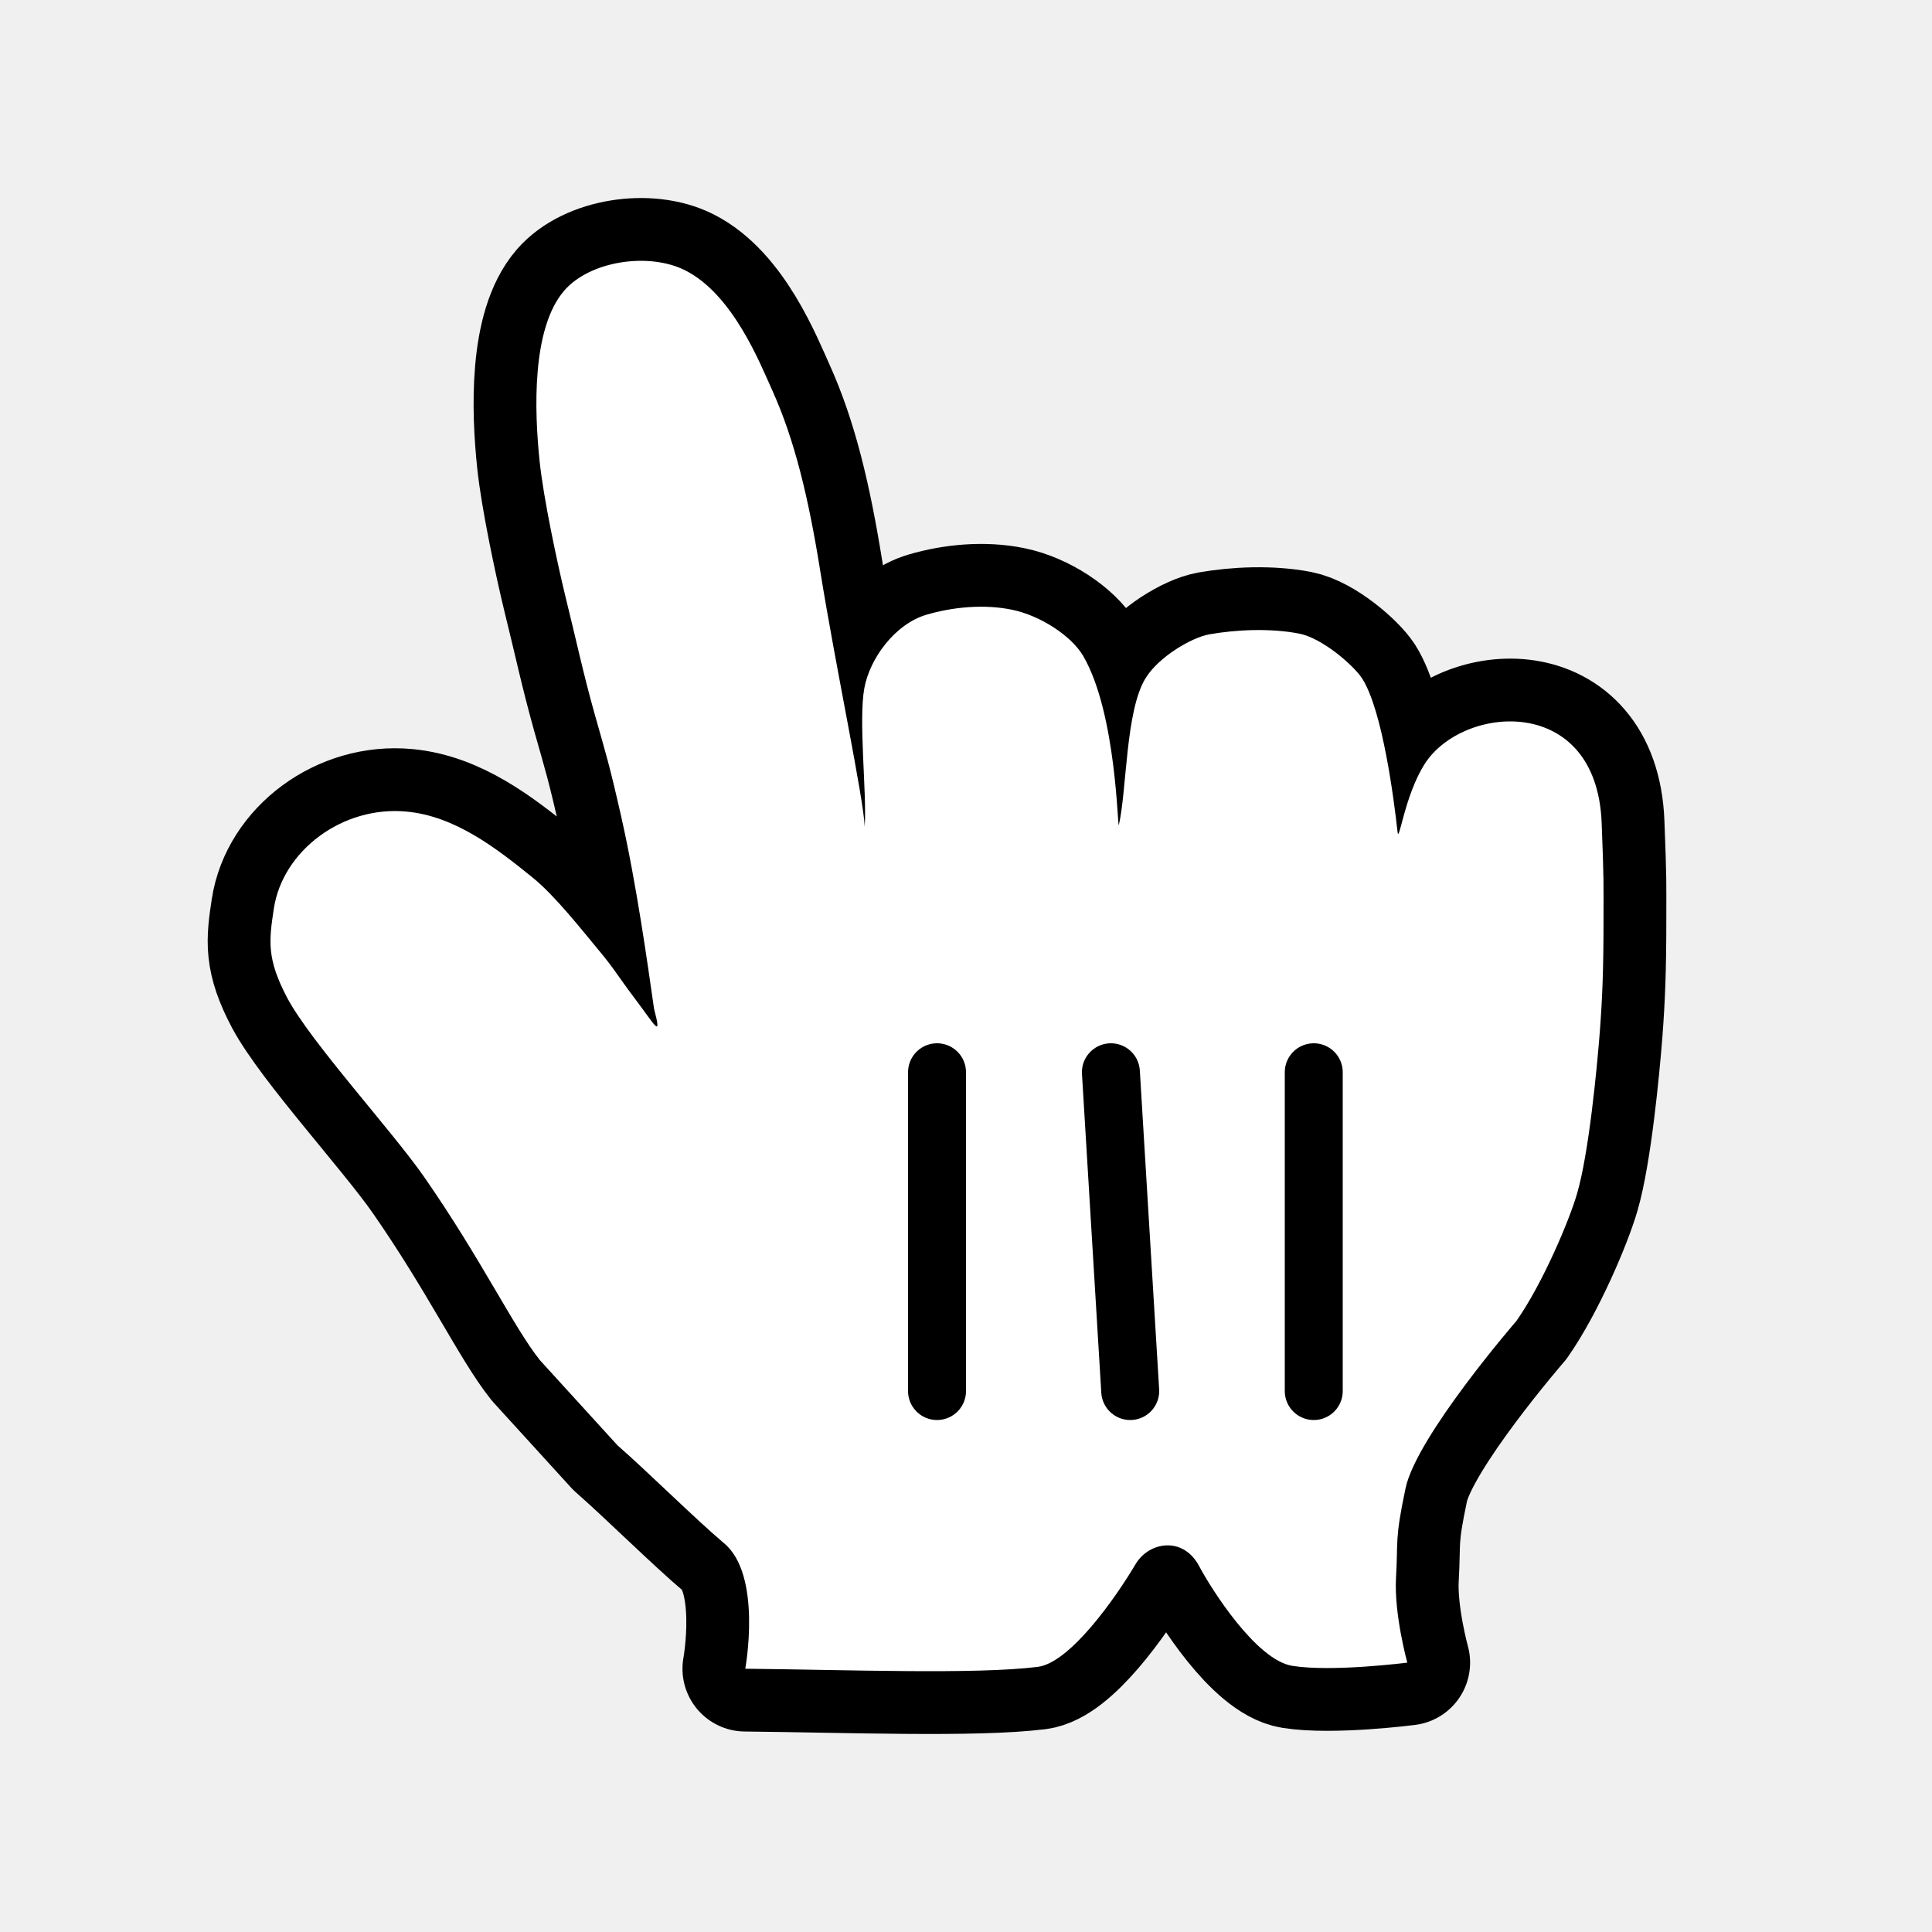
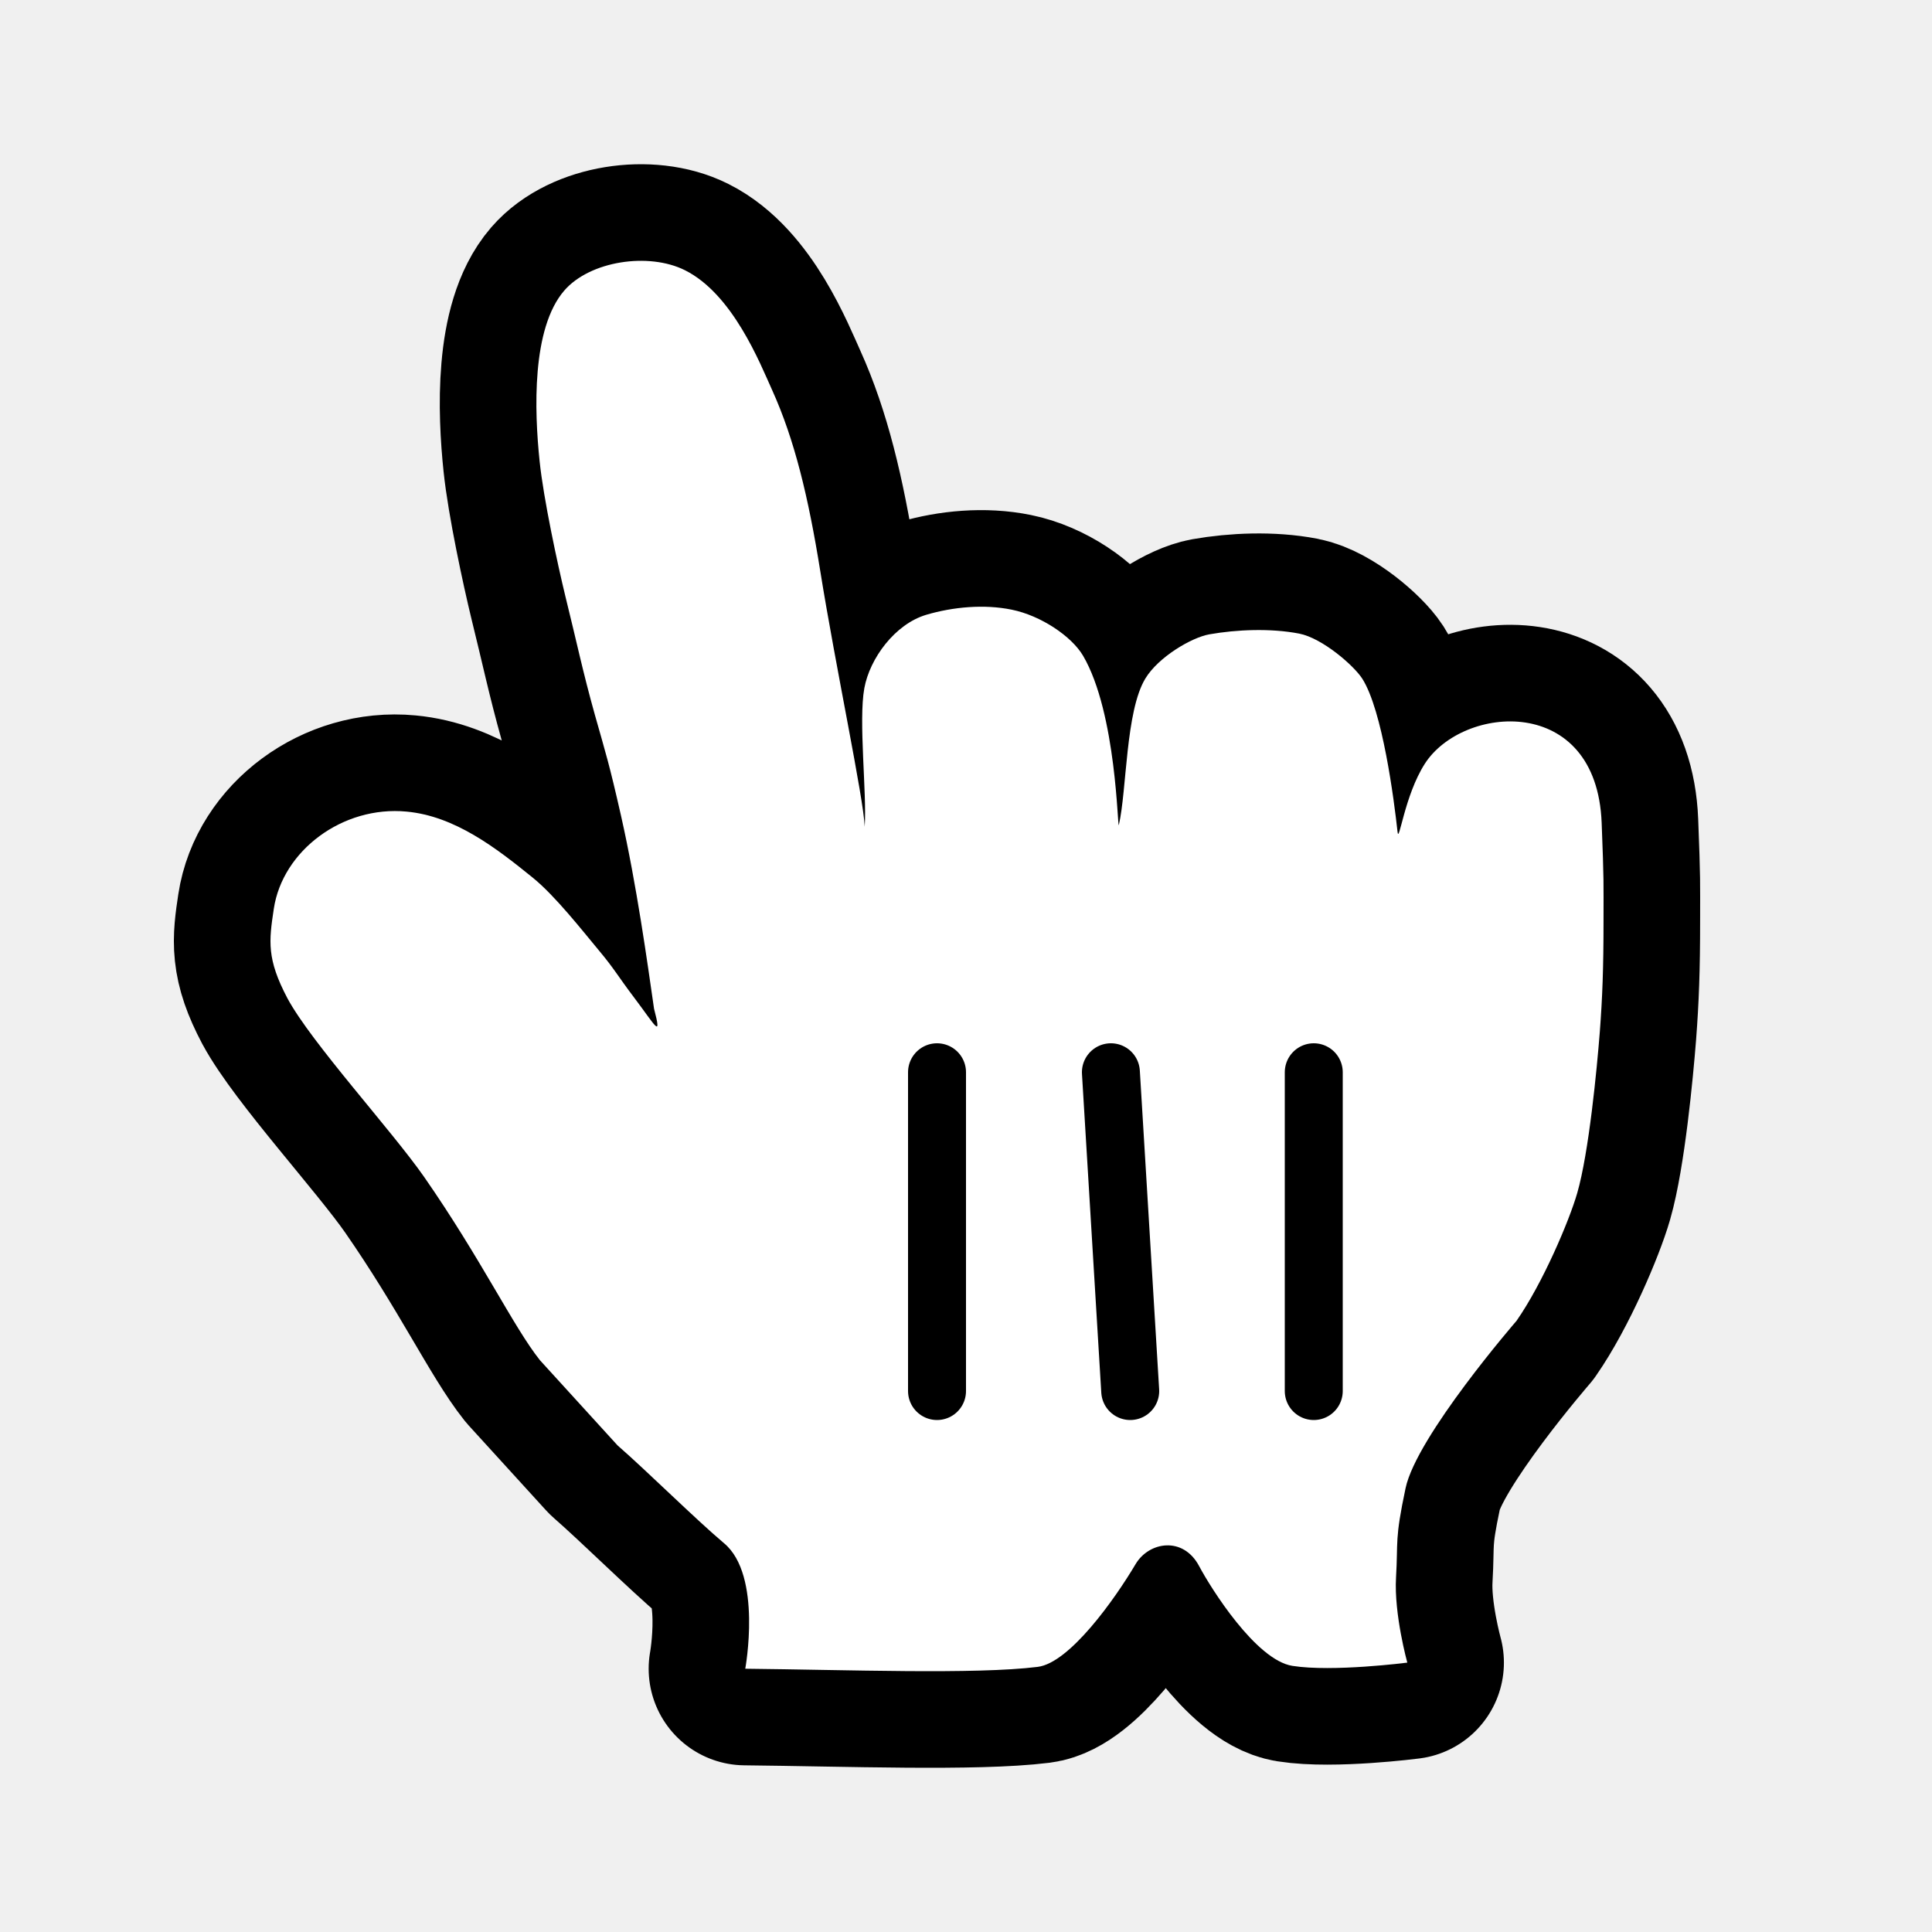
<svg xmlns="http://www.w3.org/2000/svg" width="200" height="200" viewBox="0 0 200 200" fill="none">
  <g opacity="0.01">
    <path opacity="0.01" d="M200 0H0V200H200V0Z" fill="white" />
  </g>
-   <path fill-rule="evenodd" clip-rule="evenodd" d="M55.901 140.817C53.162 137.384 49.835 130.365 43.913 121.845C40.556 117.026 32.233 107.951 29.754 103.342C27.604 99.268 27.835 97.442 28.346 94.066C29.253 88.061 35.464 83.385 42.09 84.016C47.096 84.485 51.339 87.765 55.159 90.863C57.464 92.727 60.299 96.352 62.006 98.398C63.578 100.272 63.964 101.047 65.642 103.265C67.861 106.201 68.555 107.654 67.706 104.422C67.022 99.679 65.903 91.58 64.282 84.418C63.048 78.986 62.749 78.135 61.572 73.966C60.328 69.529 59.692 66.421 58.525 61.717C57.715 58.389 56.258 51.59 55.863 47.765C55.313 42.534 55.024 34.005 58.409 30.084C61.061 27.015 67.147 26.087 70.918 27.98C75.856 30.457 78.663 37.572 79.946 40.412C82.251 45.518 83.678 51.418 84.922 59.163C86.504 69.022 89.417 82.706 89.513 85.584C89.745 82.056 88.857 74.626 89.475 71.241C90.034 68.171 92.638 64.604 95.898 63.639C98.656 62.826 101.887 62.529 104.733 63.113C107.751 63.725 110.934 65.867 112.12 67.884C115.612 73.851 115.679 86.043 115.824 85.393C116.654 81.798 116.509 73.641 118.563 70.246C119.913 68.009 123.357 65.991 125.189 65.666C128.025 65.169 131.506 65.016 134.487 65.589C136.888 66.058 140.138 68.888 141.016 70.246C143.119 73.536 144.315 82.84 144.672 86.101C144.816 87.449 145.385 82.352 147.497 79.063C151.413 72.952 165.273 71.767 165.803 85.173C166.044 91.427 165.996 91.14 165.996 95.347C165.996 100.291 165.88 103.265 165.61 106.842C165.311 110.667 164.482 119.311 163.276 123.499C162.447 126.378 159.698 132.851 156.988 136.734C156.988 136.734 146.629 148.687 145.501 154.07C144.363 159.444 144.739 159.483 144.517 163.298C144.295 167.104 145.684 172.114 145.684 172.114C145.684 172.114 137.949 173.109 133.783 172.449C130.012 171.847 125.343 164.407 124.138 162.131C122.479 158.995 118.939 159.597 117.56 161.911C115.39 165.574 110.722 172.143 107.424 172.554C100.981 173.358 87.613 172.851 77.149 172.746C77.149 172.746 78.933 163.078 74.959 159.76C72.018 157.283 66.954 152.263 63.926 149.624L55.901 140.817Z" stroke="black" stroke-width="13" stroke-linecap="round" stroke-linejoin="round" />
+   <path fill-rule="evenodd" clip-rule="evenodd" d="M55.901 140.817C53.162 137.384 49.835 130.365 43.913 121.845C40.556 117.026 32.233 107.951 29.754 103.342C27.604 99.268 27.835 97.442 28.346 94.066C29.253 88.061 35.464 83.385 42.09 84.016C47.096 84.485 51.339 87.765 55.159 90.863C57.464 92.727 60.299 96.352 62.006 98.398C63.578 100.272 63.964 101.047 65.642 103.265C67.861 106.201 68.555 107.654 67.706 104.422C67.022 99.679 65.903 91.58 64.282 84.418C63.048 78.986 62.749 78.135 61.572 73.966C60.328 69.529 59.692 66.421 58.525 61.717C57.715 58.389 56.258 51.59 55.863 47.765C55.313 42.534 55.024 34.005 58.409 30.084C61.061 27.015 67.147 26.087 70.918 27.98C75.856 30.457 78.663 37.572 79.946 40.412C82.251 45.518 83.678 51.418 84.922 59.163C86.504 69.022 89.417 82.706 89.513 85.584C89.745 82.056 88.857 74.626 89.475 71.241C90.034 68.171 92.638 64.604 95.898 63.639C98.656 62.826 101.887 62.529 104.733 63.113C107.751 63.725 110.934 65.867 112.12 67.884C115.612 73.851 115.679 86.043 115.824 85.393C116.654 81.798 116.509 73.641 118.563 70.246C119.913 68.009 123.357 65.991 125.189 65.666C128.025 65.169 131.506 65.016 134.487 65.589C136.888 66.058 140.138 68.888 141.016 70.246C143.119 73.536 144.315 82.84 144.672 86.101C144.816 87.449 145.385 82.352 147.497 79.063C151.413 72.952 165.273 71.767 165.803 85.173C166.044 91.427 165.996 91.14 165.996 95.347C165.996 100.291 165.88 103.265 165.61 106.842C165.311 110.667 164.482 119.311 163.276 123.499C162.447 126.378 159.698 132.851 156.988 136.734C156.988 136.734 146.629 148.687 145.501 154.07C144.363 159.444 144.739 159.483 144.517 163.298C144.295 167.104 145.684 172.114 145.684 172.114C145.684 172.114 137.949 173.109 133.783 172.449C130.012 171.847 125.343 164.407 124.138 162.131C122.479 158.995 118.939 159.597 117.56 161.911C115.39 165.574 110.722 172.143 107.424 172.554C100.981 173.358 87.613 172.851 77.149 172.746C77.149 172.746 78.933 163.078 74.959 159.76C72.018 157.283 66.954 152.263 63.926 149.624L55.901 140.817Z" stroke="black" stroke-width="20" stroke-linecap="round" stroke-linejoin="round" />
  <path fill-rule="evenodd" clip-rule="evenodd" d="M55.901 140.817C53.162 137.384 49.835 130.365 43.913 121.845C40.556 117.026 32.233 107.951 29.754 103.342C27.604 99.268 27.835 97.442 28.346 94.066C29.253 88.061 35.464 83.385 42.09 84.016C47.096 84.485 51.339 87.765 55.159 90.863C57.464 92.727 60.299 96.352 62.006 98.398C63.578 100.272 63.964 101.047 65.642 103.265C67.861 106.201 68.555 107.654 67.706 104.422C67.022 99.679 65.903 91.58 64.282 84.418C63.048 78.986 62.749 78.135 61.572 73.966C60.328 69.529 59.692 66.421 58.525 61.717C57.715 58.389 56.258 51.59 55.863 47.765C55.313 42.534 55.024 34.005 58.409 30.084C61.061 27.015 67.147 26.087 70.918 27.98C75.856 30.457 78.663 37.572 79.946 40.412C82.251 45.518 83.678 51.418 84.922 59.163C86.504 69.022 89.417 82.706 89.513 85.584C89.745 82.056 88.857 74.626 89.475 71.241C90.034 68.171 92.638 64.604 95.898 63.639C98.656 62.826 101.887 62.529 104.733 63.113C107.751 63.725 110.934 65.867 112.12 67.884C115.612 73.851 115.679 86.043 115.824 85.393C116.654 81.798 116.509 73.641 118.563 70.246C119.913 68.009 123.357 65.991 125.189 65.666C128.025 65.169 131.506 65.016 134.487 65.589C136.888 66.058 140.138 68.888 141.016 70.246C143.119 73.536 144.315 82.84 144.672 86.101C144.816 87.449 145.385 82.352 147.497 79.063C151.413 72.952 165.273 71.767 165.803 85.173C166.044 91.427 165.996 91.14 165.996 95.347C165.996 100.291 165.88 103.265 165.61 106.842C165.311 110.667 164.482 119.311 163.276 123.499C162.447 126.378 159.698 132.851 156.988 136.734C156.988 136.734 146.629 148.687 145.501 154.07C144.363 159.444 144.739 159.483 144.517 163.298C144.295 167.104 145.684 172.114 145.684 172.114C145.684 172.114 137.949 173.109 133.783 172.449C130.012 171.847 125.343 164.407 124.138 162.131C122.479 158.995 118.939 159.597 117.56 161.911C115.39 165.574 110.722 172.143 107.424 172.554C100.981 173.358 87.613 172.851 77.149 172.746C77.149 172.746 78.933 163.078 74.959 159.76C72.018 157.283 66.954 152.263 63.926 149.624L55.901 140.817Z" fill="white" />
  <path d="M136 144V111" stroke="black" stroke-width="6" stroke-linecap="round" />
  <path d="M117 144L115 111" stroke="black" stroke-width="6" stroke-linecap="round" />
  <path d="M97 111V144" stroke="black" stroke-width="6" stroke-linecap="round" />
</svg>
